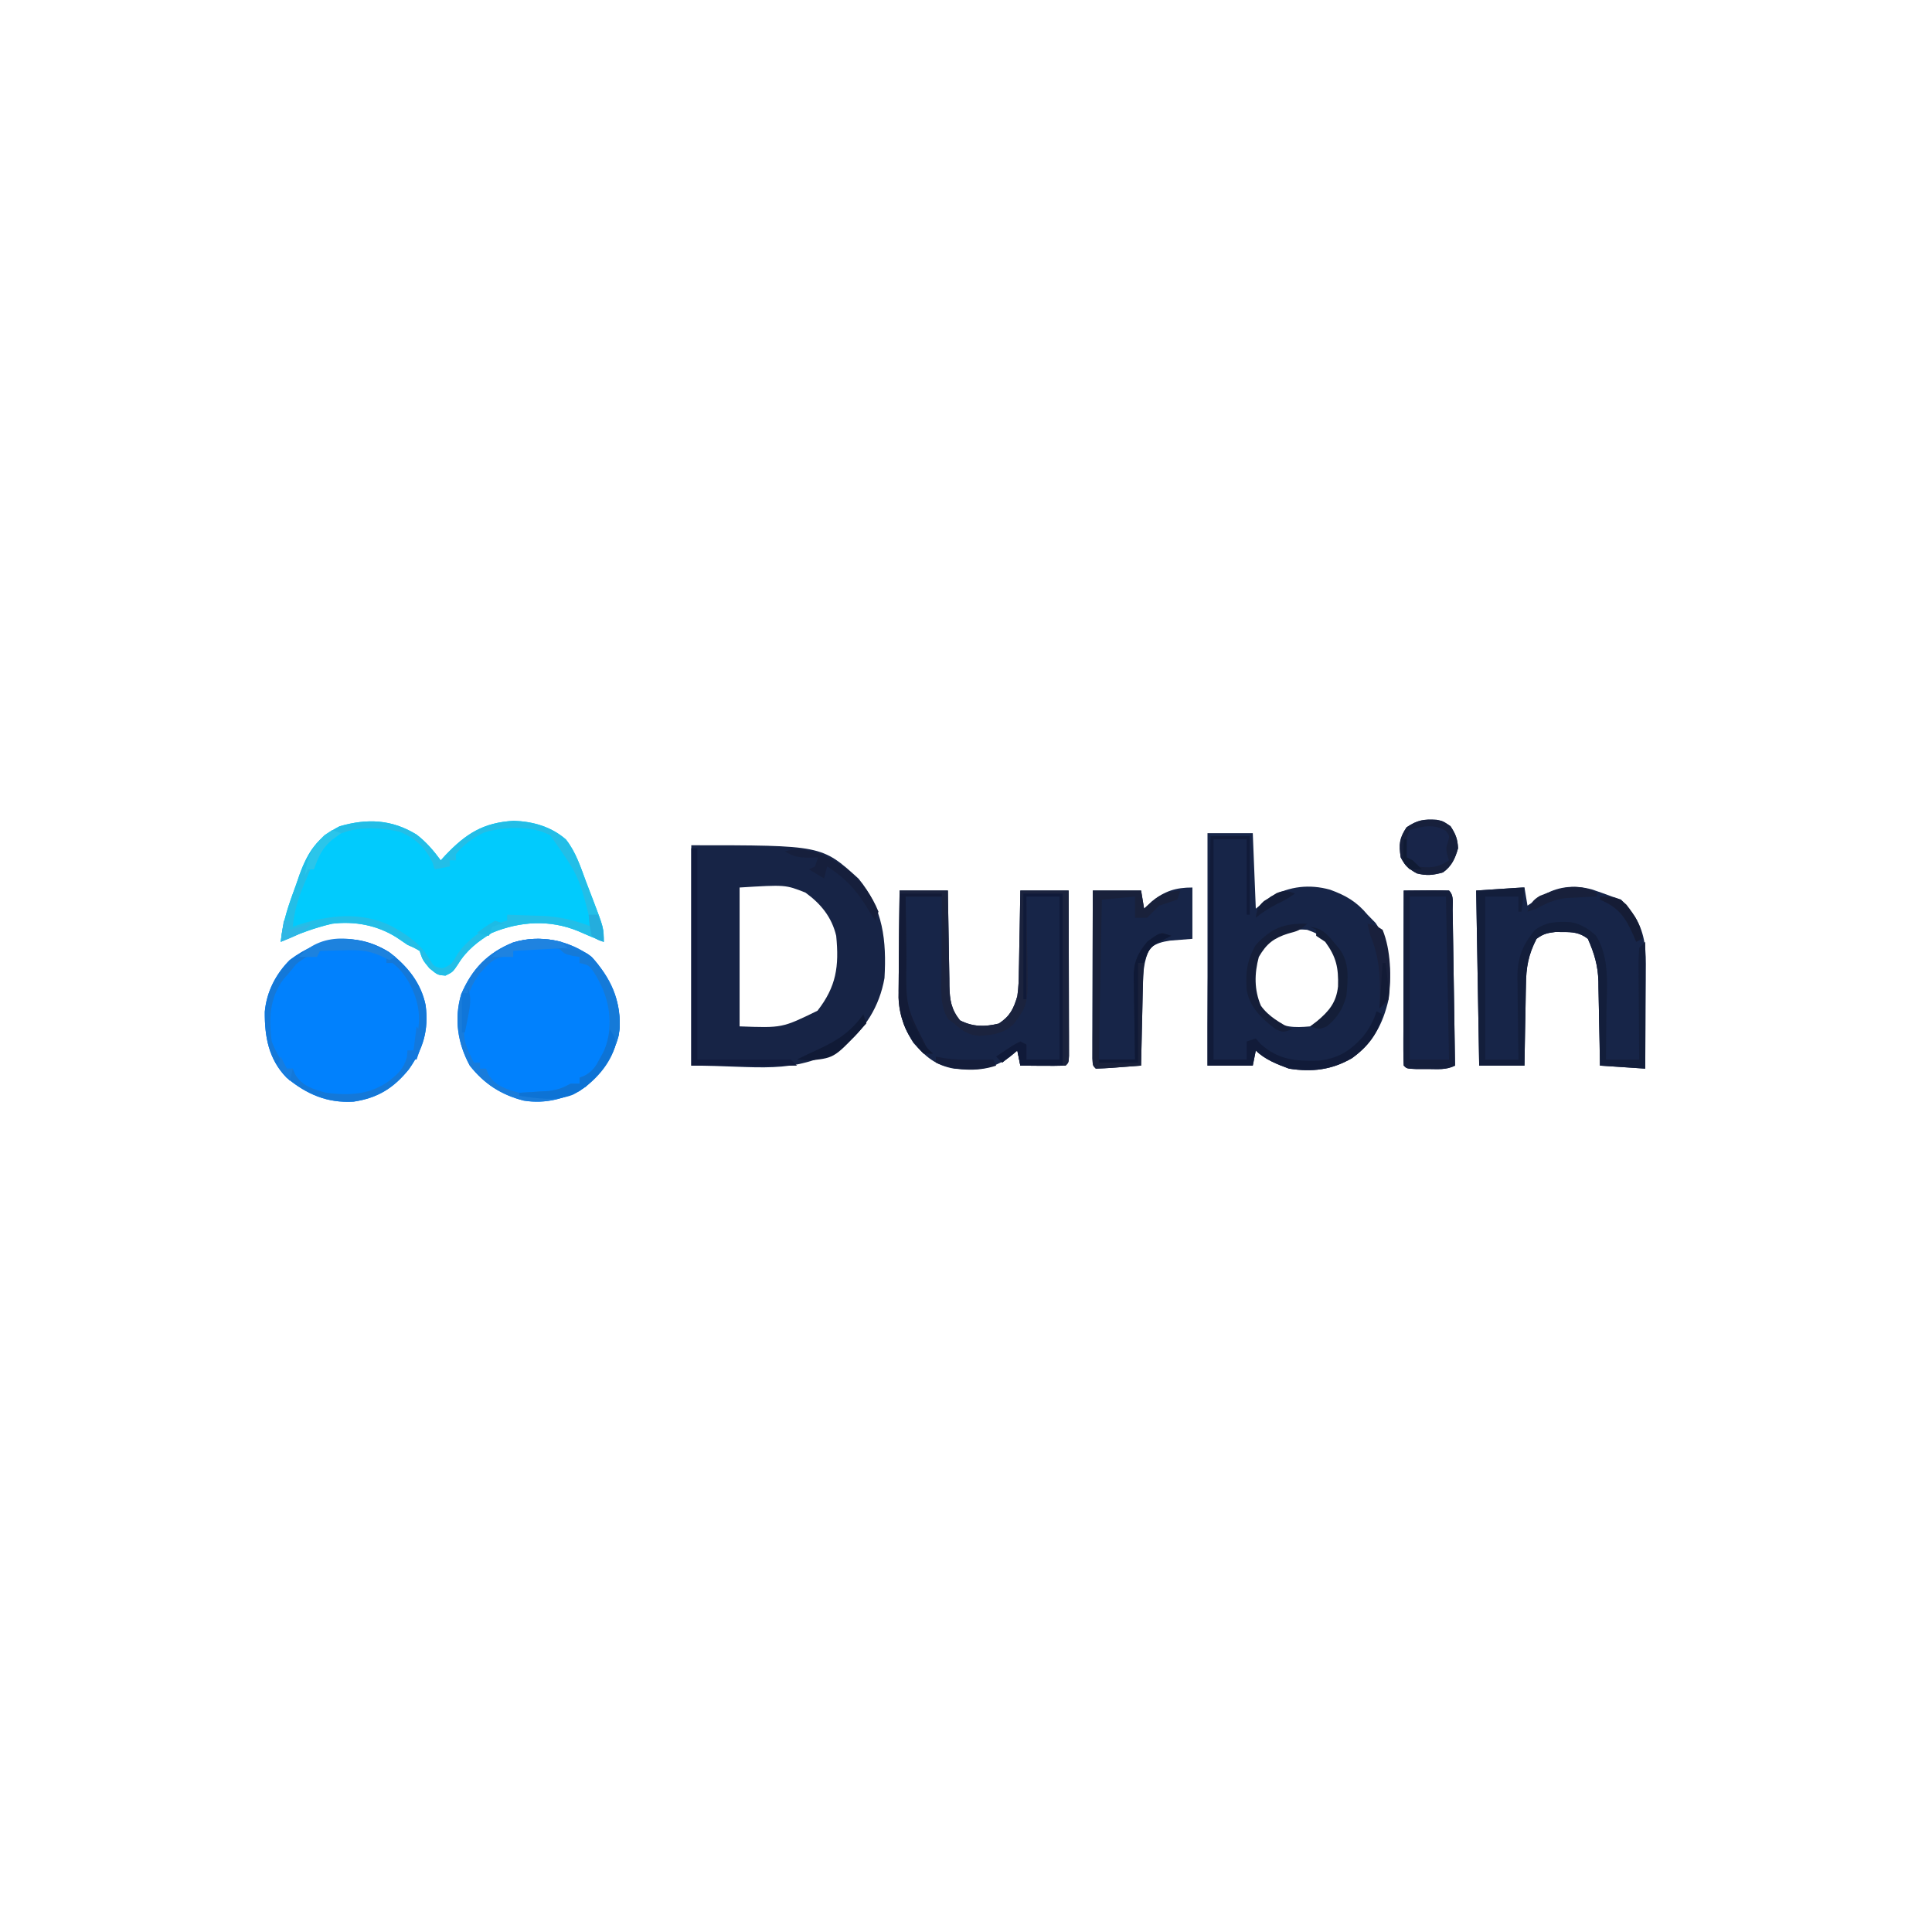
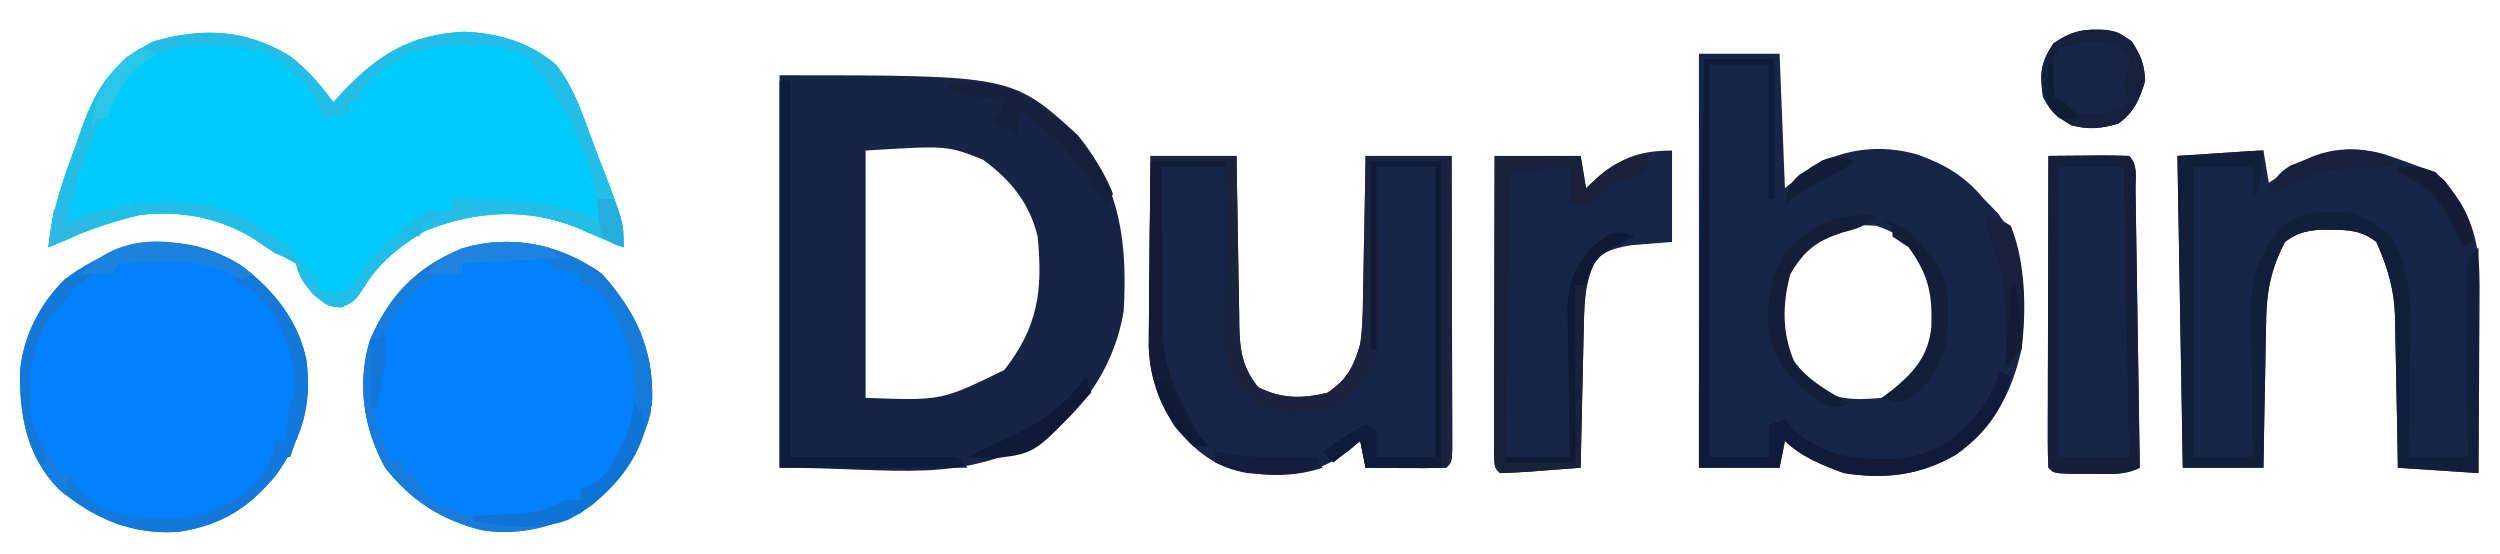
- <svg xmlns="http://www.w3.org/2000/svg" version="1.1" width="640" height="640">
+ <svg xmlns="http://www.w3.org/2000/svg" version="1.1" viewBox="84 266 465 103" width="465" height="103">
  <path d="M0 0 C3.186 2.439 5.648 5.321 8.016 8.543 C8.5 8.012 8.985 7.481 9.484 6.934 C16.343 -0.294 22.109 -3.98 32.207 -4.555 C38.573 -4.333 44.592 -2.635 49.474 1.616 C52.749 5.71 54.358 10.794 56.168 15.663 C56.893 17.611 57.643 19.547 58.398 21.482 C62.016 30.948 62.016 30.948 62.016 35.543 C59.15 34.414 56.329 33.236 53.516 31.98 C44.128 28.125 34.375 28.718 25.016 32.543 C20.46 35.297 16.543 38.327 13.766 42.918 C12.016 45.543 12.016 45.543 9.578 46.73 C7.016 46.543 7.016 46.543 4.266 44.293 C2.016 41.543 2.016 41.543 1.016 38.543 C-0.841 37.461 -0.841 37.461 -2.984 36.543 C-4.219 35.718 -5.448 34.884 -6.672 34.043 C-13.044 30.036 -20.493 28.624 -27.984 29.543 C-33.908 30.907 -39.466 33.024 -44.984 35.543 C-44.39 28.806 -42.183 22.801 -39.859 16.48 C-39.493 15.418 -39.127 14.355 -38.75 13.26 C-35.92 5.554 -32.839 1.039 -25.5 -2.734 C-16.373 -5.394 -8.218 -5.04 0 0 Z " fill="#01CBFD" transform="translate(137.9844,276.457)" />
  <path d="M0 0 C43.214 0 43.214 0 55.398 11.059 C63.592 20.99 64.702 31.676 64 44 C62.327 53.436 57.535 61.079 50 67 C33.1 76.312 22.664 73 0 73 C0 48.91 0 24.82 0 0 Z M16 14 C16 29.18 16 44.36 16 60 C30.117 60.531 30.117 60.531 41.812 54.812 C48.025 46.824 49.004 40.166 48 30 C46.52 23.78 42.912 19.387 37.812 15.688 C31.176 13.062 31.176 13.062 16 14 Z " fill="#172446" transform="translate(229,280)" />
  <path d="M0 0 C4.95 0 9.9 0 15 0 C15.33 8.25 15.66 16.5 16 25 C17.65 23.68 19.3 22.36 21 21 C27.267 17.586 33.75 16.82 40.617 18.727 C45.823 20.627 49.397 22.677 53 27 C53.887 27.907 54.774 28.815 55.688 29.75 C60.881 37.049 60.827 46.312 60 55 C58.135 63.225 54.75 69.612 47.848 74.535 C41.145 78.435 34.627 79.2 27 78 C23.138 76.594 18.958 74.958 16 72 C15.67 73.65 15.34 75.3 15 77 C10.05 77 5.1 77 0 77 C0 51.59 0 26.18 0 0 Z M18.25 37.562 C15.084 41.6 14.737 45.992 15 51 C15.878 55.499 17.227 58.265 20.562 61.438 C25.118 64.358 28.655 64.51 34 64 C38.161 62.243 40.429 59.673 43 56 C44.618 51.147 44.994 45.777 43.246 40.895 C40.685 36.183 38.021 33.674 33 32 C26.106 31.489 23.213 32.938 18.25 37.562 Z " fill="#172548" transform="translate(400,276)" />
  <path d="M0 0 C6.301 6.988 9.549 13.987 9.309 23.418 C8.373 31.25 3.862 37.889 -2 43 C-8.215 46.931 -15.211 48.776 -22.508 47.594 C-30.012 45.666 -35.572 42.067 -40.375 36 C-44.378 28.61 -45.634 20.609 -43.242 12.398 C-39.678 4.008 -34.524 -1.341 -26.055 -4.793 C-17.005 -7.523 -7.56 -5.572 0 0 Z " fill="#0181FD" transform="translate(196,317)" />
  <path d="M0 0 C5.977 4.556 10.537 10.116 12.07 17.578 C13.138 25.816 11.262 32.03 6.527 38.777 C1.464 45.046 -3.819 48.316 -11.805 49.516 C-20.529 50.037 -27.372 47.079 -34.016 41.551 C-39.961 35.423 -41.285 27.98 -41.215 19.723 C-40.619 13.152 -37.585 7.233 -32.93 2.578 C-22.745 -5.066 -11.146 -6.951 0 0 Z " fill="#0181FD" transform="translate(128.9297,315.4219)" />
  <path d="M0 0 C5.28 0 10.56 0 16 0 C16.015 1.125 16.029 2.25 16.044 3.409 C16.102 7.593 16.18 11.777 16.262 15.961 C16.296 17.77 16.324 19.578 16.346 21.387 C16.38 23.992 16.432 26.595 16.488 29.199 C16.495 30.005 16.501 30.81 16.508 31.64 C16.627 36.222 17.049 39.271 20 43 C24.314 45.207 28.241 45.184 32.875 44.062 C36.61 41.598 37.771 39.16 39 35 C39.415 32.215 39.487 29.473 39.512 26.66 C39.53 25.893 39.548 25.126 39.566 24.336 C39.62 21.912 39.654 19.487 39.688 17.062 C39.721 15.408 39.755 13.754 39.791 12.1 C39.878 8.066 39.938 4.034 40 0 C45.28 0 50.56 0 56 0 C56.023 7.415 56.041 14.829 56.052 22.244 C56.057 25.686 56.064 29.129 56.075 32.572 C56.088 36.526 56.093 40.48 56.098 44.434 C56.103 45.675 56.108 46.917 56.113 48.196 C56.113 49.337 56.113 50.478 56.114 51.654 C56.116 52.664 56.118 53.675 56.12 54.716 C56 57 56 57 55 58 C52.47 58.073 49.967 58.092 47.438 58.062 C46.727 58.058 46.016 58.053 45.283 58.049 C43.522 58.037 41.761 58.019 40 58 C39.67 56.35 39.34 54.7 39 53 C38.278 53.619 37.556 54.237 36.812 54.875 C30.82 59.403 25.289 59.625 18 59 C11.938 57.935 8.522 54.991 4.543 50.426 C0.388 43.894 -0.433 38.016 -0.293 30.469 C-0.289 29.592 -0.284 28.716 -0.28 27.813 C-0.263 25.041 -0.226 22.271 -0.188 19.5 C-0.172 17.609 -0.159 15.719 -0.146 13.828 C-0.114 9.218 -0.062 4.609 0 0 Z " fill="#172548" transform="translate(298,295)" />
  <path d="M0 0 C0.33 1.98 0.66 3.96 1 6 C1.531 5.651 2.062 5.301 2.609 4.941 C3.316 4.486 4.022 4.031 4.75 3.562 C5.446 3.11 6.142 2.658 6.859 2.191 C11.697 -0.501 17.003 -0.813 22.348 0.637 C24.583 1.382 26.793 2.174 29 3 C29.99 3.33 30.98 3.66 32 4 C33.535 5.637 33.535 5.637 35.062 7.688 C35.569 8.351 36.076 9.015 36.598 9.699 C40.18 15.576 40.273 21.105 40.195 27.773 C40.192 28.697 40.19 29.621 40.187 30.573 C40.176 33.507 40.15 36.441 40.125 39.375 C40.115 41.371 40.106 43.367 40.098 45.363 C40.076 50.242 40.041 55.121 40 60 C35.05 59.67 30.1 59.34 25 59 C24.963 56.638 24.925 54.277 24.887 51.844 C24.84 49.533 24.789 47.223 24.738 44.913 C24.704 43.319 24.676 41.724 24.654 40.13 C24.62 37.826 24.567 35.523 24.512 33.219 C24.505 32.516 24.499 31.814 24.492 31.09 C24.34 25.85 23.13 21.802 21 17 C18.288 14.888 15.883 14.727 12.5 14.75 C11.747 14.745 10.994 14.74 10.219 14.734 C7.545 15.055 6.176 15.377 4 17 C1.282 22.253 0.54 26.477 0.488 32.34 C0.47 33.107 0.452 33.874 0.434 34.664 C0.38 37.088 0.346 39.513 0.312 41.938 C0.279 43.592 0.245 45.246 0.209 46.9 C0.122 50.934 0.062 54.966 0 59 C-4.95 59 -9.9 59 -15 59 C-15.495 30.29 -15.495 30.29 -16 1 C-1 0 -1 0 0 0 Z " fill="#172548" transform="translate(505,294)" />
  <path d="M0 0 C0 5.61 0 11.22 0 17 C-3.711 17.293 -3.711 17.293 -7.422 17.586 C-10.109 18.018 -11.779 18.426 -14 20 C-16.192 24.206 -16.339 28.281 -16.414 32.926 C-16.433 33.673 -16.453 34.421 -16.473 35.191 C-16.532 37.565 -16.579 39.939 -16.625 42.312 C-16.663 43.928 -16.702 45.543 -16.742 47.158 C-16.838 51.105 -16.922 55.053 -17 59 C-19.479 59.194 -21.958 59.38 -24.438 59.562 C-25.498 59.647 -25.498 59.647 -26.58 59.732 C-28.384 59.862 -30.192 59.935 -32 60 C-33 59 -33 59 -33.12 56.678 C-33.118 55.65 -33.116 54.622 -33.114 53.562 C-33.113 52.401 -33.113 51.24 -33.113 50.044 C-33.108 48.78 -33.103 47.517 -33.098 46.215 C-33.096 44.929 -33.095 43.643 -33.093 42.318 C-33.09 38.894 -33.08 35.469 -33.069 32.045 C-33.058 28.553 -33.054 25.06 -33.049 21.568 C-33.038 14.712 -33.02 7.856 -33 1 C-27.72 1 -22.44 1 -17 1 C-16.67 2.98 -16.34 4.96 -16 7 C-14.701 5.824 -14.701 5.824 -13.375 4.625 C-9.177 1.13 -5.476 0 0 0 Z " fill="#172548" transform="translate(395,294)" />
  <path d="M0 0 C2.479 -0.027 4.958 -0.047 7.438 -0.062 C8.145 -0.071 8.852 -0.079 9.58 -0.088 C11.387 -0.097 13.194 -0.052 15 0 C16.718 1.718 16.169 3.999 16.205 6.346 C16.225 7.487 16.245 8.628 16.266 9.804 C16.282 11.045 16.299 12.287 16.316 13.566 C16.337 14.83 16.358 16.094 16.379 17.396 C16.434 20.761 16.484 24.126 16.532 27.492 C16.582 30.924 16.638 34.355 16.693 37.787 C16.801 44.525 16.902 51.262 17 58 C14.013 59.493 11.256 59.132 7.938 59.125 C6.668 59.128 5.398 59.13 4.09 59.133 C1 59 1 59 0 58 C-0.094 56.189 -0.117 54.375 -0.114 52.562 C-0.113 51.401 -0.113 50.24 -0.113 49.044 C-0.108 47.78 -0.103 46.517 -0.098 45.215 C-0.096 43.929 -0.095 42.643 -0.093 41.318 C-0.09 37.894 -0.08 34.469 -0.069 31.045 C-0.058 27.553 -0.054 24.06 -0.049 20.568 C-0.038 13.712 -0.021 6.856 0 0 Z " fill="#172549" transform="translate(465,295)" />
  <path d="M0 0 C3.186 2.439 5.648 5.321 8.016 8.543 C8.5 8.012 8.985 7.481 9.484 6.934 C16.343 -0.294 22.109 -3.98 32.207 -4.555 C38.573 -4.333 44.592 -2.635 49.474 1.616 C52.749 5.71 54.358 10.794 56.168 15.663 C56.893 17.611 57.643 19.547 58.398 21.482 C62.016 30.948 62.016 30.948 62.016 35.543 C59.15 34.414 56.329 33.236 53.516 31.98 C44.128 28.125 34.375 28.718 25.016 32.543 C20.46 35.297 16.543 38.327 13.766 42.918 C12.016 45.543 12.016 45.543 9.578 46.73 C7.016 46.543 7.016 46.543 4.266 44.293 C2.016 41.543 2.016 41.543 1.016 38.543 C-0.841 37.461 -0.841 37.461 -2.984 36.543 C-4.219 35.718 -5.448 34.884 -6.672 34.043 C-13.044 30.036 -20.493 28.624 -27.984 29.543 C-33.908 30.907 -39.466 33.024 -44.984 35.543 C-44.39 28.806 -42.183 22.801 -39.859 16.48 C-39.493 15.418 -39.127 14.355 -38.75 13.26 C-35.92 5.554 -32.839 1.039 -25.5 -2.734 C-16.373 -5.394 -8.218 -5.04 0 0 Z M-31.984 4.543 C-33.584 7.525 -34.815 10.668 -36.109 13.793 C-36.469 14.627 -36.829 15.461 -37.199 16.32 C-39.206 21.107 -40.523 25.368 -40.984 30.543 C-40.364 30.326 -39.744 30.11 -39.105 29.887 C-28.762 26.635 -18.351 25.439 -8.359 30.293 C-3.329 33.083 0.969 35.842 4.016 40.793 C5.729 43.732 5.729 43.732 8.516 44.293 C11.607 43.366 12.15 42.033 13.727 39.336 C17.555 34.01 23.668 30.008 30.016 28.543 C30.016 27.883 30.016 27.223 30.016 26.543 C32.996 26.631 35.974 26.738 38.953 26.855 C39.784 26.878 40.615 26.901 41.471 26.924 C47.423 27.179 52.471 28.373 58.016 30.543 C53.869 13.832 53.869 13.832 44.266 0.23 C37.941 -3.073 29.098 -2.655 22.406 -0.691 C18.688 1.07 15.606 3.305 13.016 6.543 C13.016 7.203 13.016 7.863 13.016 8.543 C12.356 8.543 11.696 8.543 11.016 8.543 C11.016 9.203 11.016 9.863 11.016 10.543 C9.366 10.873 7.716 11.203 6.016 11.543 C5.789 10.821 5.562 10.099 5.328 9.355 C3.039 4.451 -0.603 1.007 -5.699 -0.953 C-14.821 -2.964 -25.462 -2.913 -31.984 4.543 Z " fill="#23BEE7" transform="translate(137.9844,276.457)" />
  <path d="M0 0 C5.28 0 10.56 0 16 0 C16.015 1.125 16.029 2.25 16.044 3.409 C16.102 7.593 16.18 11.777 16.262 15.961 C16.296 17.77 16.324 19.578 16.346 21.387 C16.38 23.992 16.432 26.595 16.488 29.199 C16.495 30.005 16.501 30.81 16.508 31.64 C16.627 36.222 17.049 39.271 20 43 C24.314 45.207 28.241 45.184 32.875 44.062 C36.61 41.598 37.771 39.16 39 35 C39.415 32.215 39.487 29.473 39.512 26.66 C39.53 25.893 39.548 25.126 39.566 24.336 C39.62 21.912 39.654 19.487 39.688 17.062 C39.721 15.408 39.755 13.754 39.791 12.1 C39.878 8.066 39.938 4.034 40 0 C45.28 0 50.56 0 56 0 C56.023 7.415 56.041 14.829 56.052 22.244 C56.057 25.686 56.064 29.129 56.075 32.572 C56.088 36.526 56.093 40.48 56.098 44.434 C56.103 45.675 56.108 46.917 56.113 48.196 C56.113 49.337 56.113 50.478 56.114 51.654 C56.116 52.664 56.118 53.675 56.12 54.716 C56 57 56 57 55 58 C52.47 58.073 49.967 58.092 47.438 58.062 C46.727 58.058 46.016 58.053 45.283 58.049 C43.522 58.037 41.761 58.019 40 58 C39.67 56.35 39.34 54.7 39 53 C37.35 54.32 35.7 55.64 34 57 C33.34 56.34 32.68 55.68 32 55 C37.75 51.125 37.75 51.125 40 50 C40.99 50.495 40.99 50.495 42 51 C42 52.65 42 54.3 42 56 C45.63 56 49.26 56 53 56 C53 38.18 53 20.36 53 2 C49.37 2 45.74 2 42 2 C42.021 2.988 42.042 3.976 42.063 4.994 C42.136 8.692 42.182 12.389 42.22 16.087 C42.24 17.681 42.267 19.276 42.302 20.87 C42.657 37.552 42.657 37.552 38 44 C34.554 47.439 31.182 47.783 26.473 48.137 C22.755 47.931 20.748 46.412 18 44 C17.402 43.567 16.804 43.134 16.188 42.688 C13.095 38.293 13.882 31.476 13.902 26.316 C13.904 25.616 13.905 24.916 13.907 24.194 C13.912 21.984 13.925 19.773 13.938 17.562 C13.943 16.053 13.947 14.543 13.951 13.033 C13.962 9.355 13.979 5.678 14 2 C10.04 2 6.08 2 2 2 C2.045 7.069 2.115 12.136 2.208 17.204 C2.236 18.923 2.257 20.643 2.271 22.362 C2.008 38.452 2.008 38.452 9.138 52.284 C9.752 52.851 10.367 53.417 11 54 C10.01 54 9.02 54 8 54 C2.785 48.785 -0.092 42.857 -0.341 35.42 C-0.34 33.769 -0.324 32.119 -0.293 30.469 C-0.289 29.592 -0.284 28.716 -0.28 27.813 C-0.263 25.041 -0.226 22.271 -0.188 19.5 C-0.172 17.609 -0.159 15.719 -0.146 13.828 C-0.114 9.218 -0.062 4.609 0 0 Z " fill="#1B233E" transform="translate(298,295)" />
  <path d="M0 0 C-0.33 2.64 -0.66 5.28 -1 8 C-1.33 8 -1.66 8 -2 8 C-2 6.35 -2 4.7 -2 3 C-5.63 3 -9.26 3 -13 3 C-13 20.82 -13 38.64 -13 57 C-9.37 57 -5.74 57 -2 57 C-2.024 55.555 -2.024 55.555 -2.048 54.082 C-2.102 50.483 -2.136 46.884 -2.165 43.285 C-2.18 41.733 -2.2 40.18 -2.226 38.627 C-2.263 36.385 -2.28 34.144 -2.293 31.902 C-2.308 31.217 -2.324 30.531 -2.34 29.824 C-2.342 23.389 -0.682 18.977 3.5 14.062 C7.143 11.337 10.87 11.233 15.305 11.457 C18.881 12.178 20.954 13.524 23.66 15.906 C28.516 23.495 27.229 33.359 27.125 42 C27.115 43.457 27.106 44.914 27.098 46.371 C27.076 49.914 27.041 53.457 27 57 C30.63 57 34.26 57 38 57 C37.984 55.334 37.984 55.334 37.968 53.635 C37.932 49.524 37.909 45.413 37.89 41.302 C37.88 39.521 37.866 37.74 37.849 35.959 C37.825 33.402 37.814 30.846 37.805 28.289 C37.794 27.49 37.784 26.691 37.773 25.868 C37.773 23.91 37.878 21.954 38 20 C38.66 19.34 39.32 18.68 40 18 C40 31.86 40 45.72 40 60 C35.05 59.67 30.1 59.34 25 59 C24.963 56.638 24.925 54.277 24.887 51.844 C24.84 49.533 24.789 47.223 24.738 44.913 C24.704 43.319 24.676 41.724 24.654 40.13 C24.62 37.826 24.567 35.523 24.512 33.219 C24.505 32.516 24.499 31.814 24.492 31.09 C24.34 25.85 23.13 21.802 21 17 C18.288 14.888 15.883 14.727 12.5 14.75 C11.747 14.745 10.994 14.74 10.219 14.734 C7.545 15.055 6.176 15.377 4 17 C1.282 22.253 0.54 26.477 0.488 32.34 C0.47 33.107 0.452 33.874 0.434 34.664 C0.38 37.088 0.346 39.513 0.312 41.938 C0.279 43.592 0.245 45.246 0.209 46.9 C0.122 50.934 0.062 54.966 0 59 C-4.95 59 -9.9 59 -15 59 C-15.495 30.29 -15.495 30.29 -16 1 C-1 0 -1 0 0 0 Z " fill="#131E3B" transform="translate(505,294)" />
  <path d="M0 0 C6.301 6.988 9.549 13.987 9.309 23.418 C8.373 31.25 3.862 37.889 -2 43 C-8.215 46.931 -15.211 48.776 -22.508 47.594 C-30.012 45.666 -35.572 42.067 -40.375 36 C-44.378 28.61 -45.634 20.609 -43.242 12.398 C-39.678 4.008 -34.524 -1.341 -26.055 -4.793 C-17.005 -7.523 -7.56 -5.572 0 0 Z M-26 -2 C-26 -1.34 -26 -0.68 -26 0 C-27.11 -0.104 -27.11 -0.104 -28.242 -0.211 C-32.586 0.121 -34.325 2.517 -37.195 5.594 C-41.99 11.987 -43.016 20.199 -42 28 C-41.21 30.538 -40.237 32.63 -39 35 C-38.34 35 -37.68 35 -37 35 C-37 35.66 -37 36.32 -37 37 C-36.34 37 -35.68 37 -35 37 C-34.749 37.614 -34.497 38.227 -34.238 38.859 C-31.976 42.77 -28.212 43.842 -24 45 C-16.705 45.801 -10.463 45.607 -4 42 C-4 41.34 -4 40.68 -4 40 C-3.278 39.856 -2.556 39.711 -1.812 39.562 C2.57 37.128 4.225 33.596 6 29 C7.92 20.842 6.934 14.12 2.789 6.887 C1.398 4.698 1.398 4.698 -1 2 C-1.99 2 -2.98 2 -4 2 C-4 1.34 -4 0.68 -4 0 C-10.781 -3.699 -18.6 -4.467 -26 -2 Z " fill="#197CDB" transform="translate(196,317)" />
  <path d="M0 0 C5.977 4.556 10.537 10.116 12.07 17.578 C13.138 25.816 11.262 32.03 6.527 38.777 C1.464 45.046 -3.819 48.316 -11.805 49.516 C-20.529 50.037 -27.372 47.079 -34.016 41.551 C-39.961 35.423 -41.285 27.98 -41.215 19.723 C-40.619 13.152 -37.585 7.233 -32.93 2.578 C-22.745 -5.066 -11.146 -6.951 0 0 Z M-30.805 3.953 C-31.506 4.819 -32.207 5.686 -32.93 6.578 C-33.652 7.403 -34.373 8.228 -35.117 9.078 C-39.685 15.379 -39.846 22.025 -38.93 29.578 C-37.63 32.878 -36.006 35.709 -33.93 38.578 C-33.27 38.578 -32.61 38.578 -31.93 38.578 C-31.678 39.192 -31.427 39.805 -31.168 40.438 C-28.904 44.351 -25.142 45.412 -20.93 46.578 C-13.174 47.524 -6.374 47.271 0.07 42.578 C3.129 40.04 4.778 38.592 5.883 34.766 C5.945 34.044 6.007 33.322 6.07 32.578 C6.73 32.578 7.39 32.578 8.07 32.578 C10.542 23.774 10.867 18.061 6.441 9.824 C4.917 7.328 3.41 5.353 1.07 3.578 C0.41 3.578 -0.25 3.578 -0.93 3.578 C-0.93 2.918 -0.93 2.258 -0.93 1.578 C-9.689 -4.103 -22.859 -2.61 -30.805 3.953 Z " fill="#1478D8" transform="translate(128.9297,315.4219)" />
  <path d="M0 0 C5.28 0 10.56 0 16 0 C16.33 1.98 16.66 3.96 17 6 C17.866 5.196 18.733 4.391 19.625 3.562 C22.629 1.031 25.032 0.283 29 0 C28.67 0.99 28.34 1.98 28 3 C26 3.667 24 4.333 22 5 C21.299 5.701 20.598 6.402 19.875 7.125 C19.256 7.744 18.637 8.363 18 9 C16.68 9 15.36 9 14 9 C14 6.69 14 4.38 14 2 C10.37 2.33 6.74 2.66 3 3 C2.67 20.49 2.34 37.98 2 56 C5.96 56 9.92 56 14 56 C13.979 55.032 13.958 54.064 13.937 53.066 C13.864 49.454 13.818 45.843 13.78 42.23 C13.76 40.671 13.733 39.111 13.698 37.552 C13.649 35.303 13.627 33.054 13.609 30.805 C13.589 30.114 13.568 29.423 13.547 28.711 C13.545 23.671 14.852 20.881 18 17 C20.562 15.062 20.562 15.062 23 14 C23.99 14.33 24.98 14.66 26 15 C24.242 15.879 22.484 16.758 20.727 17.637 C18.337 19.523 17.918 21.089 17 24 C16.769 26.672 16.629 29.252 16.586 31.926 C16.567 32.673 16.547 33.421 16.527 34.191 C16.468 36.565 16.421 38.939 16.375 41.312 C16.337 42.928 16.298 44.543 16.258 46.158 C16.162 50.105 16.078 54.053 16 58 C13.521 58.194 11.042 58.38 8.562 58.562 C7.502 58.647 7.502 58.647 6.42 58.732 C4.616 58.862 2.808 58.935 1 59 C0 58 0 58 -0.12 55.678 C-0.118 54.65 -0.116 53.622 -0.114 52.562 C-0.113 51.401 -0.113 50.24 -0.113 49.044 C-0.108 47.78 -0.103 46.517 -0.098 45.215 C-0.096 43.929 -0.095 42.643 -0.093 41.318 C-0.09 37.894 -0.08 34.469 -0.069 31.045 C-0.058 27.553 -0.054 24.06 -0.049 20.568 C-0.038 13.712 -0.02 6.856 0 0 Z " fill="#19213B" transform="translate(362,295)" />
  <path d="M0 0 C2.479 -0.027 4.958 -0.047 7.438 -0.062 C8.145 -0.071 8.852 -0.079 9.58 -0.088 C11.387 -0.097 13.194 -0.052 15 0 C16.718 1.718 16.169 3.999 16.205 6.346 C16.225 7.487 16.245 8.628 16.266 9.804 C16.282 11.045 16.299 12.287 16.316 13.566 C16.337 14.83 16.358 16.094 16.379 17.396 C16.434 20.761 16.484 24.126 16.532 27.492 C16.582 30.924 16.638 34.355 16.693 37.787 C16.801 44.525 16.902 51.262 17 58 C14.013 59.493 11.256 59.132 7.938 59.125 C6.668 59.128 5.398 59.13 4.09 59.133 C1 59 1 59 0 58 C-0.094 56.189 -0.117 54.375 -0.114 52.562 C-0.113 51.401 -0.113 50.24 -0.113 49.044 C-0.108 47.78 -0.103 46.517 -0.098 45.215 C-0.096 43.929 -0.095 42.643 -0.093 41.318 C-0.09 37.894 -0.08 34.469 -0.069 31.045 C-0.058 27.553 -0.054 24.06 -0.049 20.568 C-0.038 13.712 -0.021 6.856 0 0 Z M2 2 C2 19.82 2 37.64 2 56 C6.29 56 10.58 56 15 56 C14.67 38.18 14.34 20.36 14 2 C10.04 2 6.08 2 2 2 Z " fill="#151F3C" transform="translate(465,295)" />
  <path d="M0 0 C4.29 0 8.58 0 13 0 C13 8.58 13 17.16 13 26 C12.67 26 12.34 26 12 26 C12 17.75 12 9.5 12 1 C8.37 1 4.74 1 1 1 C1 25.09 1 49.18 1 74 C4.63 74 8.26 74 12 74 C12 72.02 12 70.04 12 68 C13.485 67.505 13.485 67.505 15 67 C15.516 67.598 16.031 68.196 16.562 68.812 C22.465 74.11 28.124 74.556 35.844 74.344 C42.174 73.654 46.132 71.222 50.375 66.562 C52.51 63.87 53.994 61.319 55 58 C55.99 58.495 55.99 58.495 57 59 C55.42 65.479 52.193 69.702 46.84 73.555 C40.123 77.421 33.628 78.2 26 77 C22.138 75.594 17.958 73.958 15 71 C14.67 72.65 14.34 74.3 14 76 C9.05 76 4.1 76 -1 76 C-1.068 58.638 -0.873 41.295 -0.5 23.938 C-0.452 21.594 -0.403 19.251 -0.355 16.908 C-0.24 11.272 -0.121 5.636 0 0 Z " fill="#111B39" transform="translate(401,277)" />
  <path d="M0 0 C2.09 0.422 2.09 0.422 4.59 2.109 C6.28 4.716 6.938 6.317 7.09 9.422 C6.12 12.817 4.995 15.347 2.09 17.422 C-1.185 18.347 -3.291 18.58 -6.598 17.734 C-9.311 16.194 -10.481 15.205 -11.91 12.422 C-12.539 8.101 -12.393 6.154 -9.973 2.484 C-6.369 0.057 -4.259 -0.255 0 0 Z " fill="#182549" transform="translate(475.9102,271.5781)" />
  <path d="M0 0 C0.66 0 1.32 0 2 0 C2 23.1 2 46.2 2 70 C12.23 70 22.46 70 33 70 C33.99 70.99 33.99 70.99 35 72 C23.45 72 11.9 72 0 72 C0 48.24 0 24.48 0 0 Z " fill="#111B3C" transform="translate(229,281)" />
  <path d="M0 0 C4.29 0 8.58 0 13 0 C13 18.81 13 37.62 13 57 C8.38 57 3.76 57 -1 57 C-1.33 55.35 -1.66 53.7 -2 52 C-3.65 53.32 -5.3 54.64 -7 56 C-7.66 55.34 -8.32 54.68 -9 54 C-3.25 50.125 -3.25 50.125 -1 49 C-0.34 49.33 0.32 49.66 1 50 C1 51.65 1 53.3 1 55 C4.63 55 8.26 55 12 55 C12 37.18 12 19.36 12 1 C8.37 1 4.74 1 1 1 C1 12.22 1 23.44 1 35 C0.67 35 0.34 35 0 35 C0 23.45 0 11.9 0 0 Z " fill="#101A39" transform="translate(339,296)" />
  <path d="M0 0 C9.364 1.08 9.364 1.08 12.852 5.172 C18.287 13.073 21.163 19.273 20 29 C17.926 36.512 13.342 42.907 7.004 47.422 C0.473 50.921 -5.866 50.014 -13 49 C-13 48.67 -13 48.34 -13 48 C-12.108 47.951 -11.216 47.902 -10.297 47.852 C-9.126 47.777 -7.956 47.702 -6.75 47.625 C-5.01 47.521 -5.01 47.521 -3.234 47.414 C-0.241 47.031 1.408 46.411 4 45 C4.99 45 5.98 45 7 45 C7 44.34 7 43.68 7 43 C7.605 42.751 8.209 42.502 8.832 42.246 C12.788 39.972 14.35 36.129 16 32 C18.059 23.302 16.645 16.05 12 8.5 C10.177 5.757 10.177 5.757 7 5 C7 4.34 7 3.68 7 3 C5.824 2.814 5.824 2.814 4.625 2.625 C2 2 2 2 0 0 Z " fill="#157AD8" transform="translate(185,314)" />
  <path d="M0 0 C4.62 0 9.24 0 14 0 C14 0.33 14 0.66 14 1 C10.04 1 6.08 1 2 1 C2.045 6.069 2.115 11.136 2.208 16.204 C2.236 17.923 2.257 19.643 2.271 21.362 C2.008 37.452 2.008 37.452 9.138 51.284 C9.752 51.851 10.367 52.417 11 53 C10.01 53 9.02 53 8 53 C2.821 47.821 -0.088 41.903 -0.341 34.512 C-0.34 32.904 -0.324 31.295 -0.293 29.688 C-0.289 28.833 -0.284 27.979 -0.28 27.099 C-0.263 24.399 -0.226 21.7 -0.188 19 C-0.172 17.158 -0.159 15.315 -0.146 13.473 C-0.114 8.981 -0.062 4.491 0 0 Z " fill="#131B37" transform="translate(298,296)" />
  <path d="M0 0 C2.09 0.422 2.09 0.422 4.59 2.109 C6.28 4.716 6.938 6.317 7.09 9.422 C6.12 12.817 4.995 15.347 2.09 17.422 C-1.185 18.347 -3.291 18.58 -6.598 17.734 C-9.311 16.194 -10.481 15.205 -11.91 12.422 C-12.539 8.101 -12.393 6.154 -9.973 2.484 C-6.369 0.057 -4.259 -0.255 0 0 Z M-8.91 3.422 C-10.435 6.472 -10.146 9.064 -9.91 12.422 C-9.058 14.524 -9.058 14.524 -6.91 15.422 C-2.44 15.999 0.274 15.966 4.09 13.422 C3.904 12.844 3.719 12.267 3.527 11.672 C3.09 9.422 3.09 9.422 3.715 7.359 C4.317 5.378 4.317 5.378 3.09 3.672 C-0.711 1.296 -4.827 2.061 -8.91 3.422 Z " fill="#17203C" transform="translate(475.9102,271.5781)" />
  <path d="M0 0 C-2.231 2.231 -3.33 2.468 -6.312 3.25 C-11.081 4.809 -13.411 6.551 -16 11 C-17.475 16.504 -17.566 21.889 -15.301 27.172 C-12.717 30.804 -8.841 32.874 -5 35 C-8 36 -8 36 -10.312 35 C-14.85 31.623 -19.019 27.752 -20 22 C-20.385 16.136 -20.003 12.232 -17 7 C-11.648 1.383 -7.85 -0.148 0 0 Z " fill="#151E39" transform="translate(433,306)" />
  <path d="M0 0 C4.533 3.774 7.98 8.384 10.188 13.875 C9.857 14.865 9.527 15.855 9.188 16.875 C8.079 15.213 6.986 13.539 5.961 11.824 C2.467 6.173 -1.241 2.481 -6.812 -1.125 C-7.143 0.195 -7.473 1.515 -7.812 2.875 C-9.463 1.885 -11.113 0.895 -12.812 -0.125 C-12.152 -0.455 -11.492 -0.785 -10.812 -1.125 C-10.482 -2.115 -10.152 -3.105 -9.812 -4.125 C-10.885 -4.084 -11.957 -4.043 -13.062 -4 C-16.47 -4.114 -18.02 -4.338 -20.812 -6.125 C-13.212 -8.203 -6.156 -4.396 0 0 Z " fill="#161F3C" transform="translate(280.8125,288.125)" />
  <path d="M0 0 C3.795 0.544 5.27 2.038 7.688 4.938 C8.289 5.648 8.891 6.358 9.512 7.09 C13.186 11.806 12.517 17.258 12 23 C10.719 27.394 9.003 30.192 5.438 33.062 C3 34 3 34 0 33 C0.763 32.422 1.526 31.845 2.312 31.25 C6.28 27.928 8.675 25.049 9.238 19.766 C9.421 13.56 8.678 10.045 5 5 C4.01 4.34 3.02 3.68 2 3 C2 2.34 2 1.68 2 1 C1.34 0.67 0.68 0.34 0 0 Z " fill="#141E38" transform="translate(434,307)" />
  <path d="M0 0 C0.522 0.349 1.044 0.699 1.582 1.059 C0.592 1.554 0.592 1.554 -0.418 2.059 C-1.44 1.588 -2.462 1.118 -3.516 0.633 C-7.69 -1.269 -11.332 -1.29 -15.855 -1.129 C-16.953 -1.109 -16.953 -1.109 -18.072 -1.088 C-19.854 -1.053 -21.636 -0.999 -23.418 -0.941 C-23.748 -0.281 -24.078 0.379 -24.418 1.059 C-26.398 1.059 -28.378 1.059 -30.418 1.059 C-22.294 -7.98 -9.318 -5.761 0 0 Z " fill="#1D82DE" transform="translate(129.418,315.9414)" />
  <path d="M0 0 C2 3 2 3 1.625 6.125 C-0.588 12.763 -6.086 18.372 -12.188 21.625 C-17.988 23.884 -23.976 22.857 -30 22 C-30 21.67 -30 21.34 -30 21 C-29.108 20.951 -28.216 20.902 -27.297 20.852 C-25.541 20.739 -25.541 20.739 -23.75 20.625 C-22.01 20.521 -22.01 20.521 -20.234 20.414 C-17.241 20.031 -15.592 19.411 -13 18 C-12.01 18 -11.02 18 -10 18 C-10 17.34 -10 16.68 -10 16 C-9.395 15.759 -8.791 15.518 -8.168 15.27 C-5.54 13.731 -4.735 12.357 -3.312 9.688 C-2.688 8.549 -2.688 8.549 -2.051 7.387 C-0.966 4.923 -0.427 2.651 0 0 Z " fill="#0D73D5" transform="translate(202,341)" />
  <path d="M0 0 C-1.114 0.557 -2.228 1.114 -3.375 1.688 C-6.153 3.253 -6.905 3.819 -8.438 6.75 C-8.623 7.492 -8.809 8.235 -9 9 C-9.66 9 -10.32 9 -11 9 C-11 19.89 -11 30.78 -11 42 C-15.29 42 -19.58 42 -24 42 C-24 41.67 -24 41.34 -24 41 C-20.04 41 -16.08 41 -12 41 C-12.021 40.032 -12.042 39.064 -12.063 38.066 C-12.136 34.454 -12.182 30.843 -12.22 27.23 C-12.24 25.671 -12.267 24.111 -12.302 22.552 C-12.351 20.303 -12.373 18.054 -12.391 15.805 C-12.411 15.114 -12.432 14.423 -12.453 13.711 C-12.455 8.671 -11.148 5.881 -8 2 C-3.716 -1.239 -3.716 -1.239 0 0 Z " fill="#0F1936" transform="translate(388,310)" />
  <path d="M0 0 C2.375 0.375 2.375 0.375 5 2 C7.781 8.807 7.938 17.809 7 25 C5.48 26.879 5.48 26.879 4 28 C4.035 27.022 4.07 26.043 4.105 25.035 C4.263 17.413 3.928 11.114 1 4 C0.645 2.672 0.306 1.34 0 0 Z " fill="#19203C" transform="translate(453,306)" />
  <path d="M0 0 C0.66 0.66 1.32 1.32 2 2 C-3.94 2.33 -9.88 2.66 -16 3 C-16 3.66 -16 4.32 -16 5 C-18.31 5 -20.62 5 -23 5 C-17.415 -1.393 -7.818 -2 0 0 Z " fill="#1F83E0" transform="translate(186,312)" />
  <path d="M0 0 C0.773 0.495 0.773 0.495 1.562 1 C1.562 1.33 1.562 1.66 1.562 2 C0.621 2.037 -0.32 2.075 -1.289 2.113 C-3.157 2.212 -3.157 2.212 -5.062 2.312 C-6.907 2.4 -6.907 2.4 -8.789 2.488 C-12.607 3.024 -15.094 4.136 -18.438 6 C-19.427 6.33 -20.418 6.66 -21.438 7 C-20.432 4.355 -19.77 3.197 -17.301 1.734 C-11.42 -0.535 -6.164 -2.529 0 0 Z " fill="#18203B" transform="translate(527.4375,295)" />
  <path d="M0 0 C0.33 0.99 0.66 1.98 1 3 C-9.366 14.359 -9.366 14.359 -17.059 15.234 C-19 15.25 -19 15.25 -22 15 C-19.753 13.855 -17.496 12.773 -15.195 11.738 C-8.569 8.661 -4.282 5.947 0 0 Z " fill="#101A36" transform="translate(286,336)" />
  <path d="M0 0 C0.99 0.33 1.98 0.66 3 1 C2.072 1.681 1.144 2.361 0.188 3.062 C-3.314 5.943 -4.506 8.768 -6 13 C-6.66 13 -7.32 13 -8 13 C-8.33 13.66 -8.66 14.32 -9 15 C-8.318 9.137 -6.791 5.702 -2.5 1.625 C-1.262 0.821 -1.262 0.821 0 0 Z " fill="#2BC5EA" transform="translate(110,275)" />
  <path d="M0 0 C0.848 0.164 1.696 0.327 2.57 0.496 C6.065 1.009 9.346 1.099 12.875 1.062 C14.027 1.053 15.18 1.044 16.367 1.035 C17.67 1.018 17.67 1.018 19 1 C19.33 1.66 19.66 2.32 20 3 C13.571 5.143 6.201 4.682 0 2 C0 1.34 0 0.68 0 0 Z " fill="#141D3B" transform="translate(310,350)" />
  <path d="M0 0 C3.79 0 5.956 0.011 8.766 2.672 C11.527 6.238 13.71 9.368 14 14 C13.01 14.495 13.01 14.495 12 15 C11.72 14.325 11.441 13.649 11.152 12.953 C8.353 6.724 6.312 3.723 0 1 C0 0.67 0 0.34 0 0 Z " fill="#151C35" transform="translate(530,297)" />
  <path d="M0 0 C-3 2 -3 2 -5.938 3.438 C-8.558 4.774 -10.721 6.16 -13 8 C-12.626 5.396 -12.289 4.257 -10.293 2.48 C-9.598 2.054 -8.903 1.627 -8.188 1.188 C-7.5 0.748 -6.813 0.308 -6.105 -0.145 C-3.607 -1.16 -2.49 -0.912 0 0 Z " fill="#141D38" transform="translate(429,296)" />
  <path d="M0 0 C0.66 0 1.32 0 2 0 C2 0.99 2 1.98 2 3 C4.31 2.34 6.62 1.68 9 1 C6.275 4.366 2.931 5.442 -1 7 C-0.67 4.69 -0.34 2.38 0 0 Z " fill="#2FB7E5" transform="translate(94,305)" />
  <path d="M0 0 C2.43 2.43 3.475 4.935 4.902 8.027 C6.038 10.068 7.28 11.437 9 13 C8.01 13 7.02 13 6 13 C2.764 9.606 0.276 6.595 -1 2 C-0.67 1.34 -0.34 0.68 0 0 Z " fill="#101A36" transform="translate(300,336)" />
  <path d="M0 0 C0.99 0 1.98 0 3 0 C4.498 3.371 5 5.204 5 9 C3.062 8.438 3.062 8.438 1 7 C0.25 3.375 0.25 3.375 0 0 Z " fill="#24ADDD" transform="translate(195,303)" />
  <path d="M0 0 C1.202 3.531 0.795 6.129 0.062 9.75 C-0.132 10.735 -0.327 11.72 -0.527 12.734 C-0.683 13.482 -0.839 14.23 -1 15 C-1.33 15 -1.66 15 -2 15 C-2 10.71 -2 6.42 -2 2 C-1.34 2 -0.68 2 0 2 C0 1.34 0 0.68 0 0 Z " fill="#1076D9" transform="translate(155,327)" />
  <path d="M0 0 C1.125 1.562 1.125 1.562 2 4 C1.125 7.75 1.125 7.75 0 11 C-0.99 11 -1.98 11 -3 11 C-3 10.01 -3 9.02 -3 8 C-2.34 8 -1.68 8 -1 8 C-0.67 5.36 -0.34 2.72 0 0 Z " fill="#1278DD" transform="translate(138,340)" />
  <path d="M0 0 C0.33 0 0.66 0 1 0 C1.249 1.935 1.474 3.873 1.688 5.812 C1.879 7.431 1.879 7.431 2.074 9.082 C2 12 2 12 -1 15 C-0.67 10.05 -0.34 5.1 0 0 Z " fill="#131B36" transform="translate(458,319)" />
  <path d="M0 0 C0.33 0 0.66 0 1 0 C1 1.98 1 3.96 1 6 C1.66 6.33 2.32 6.66 3 7 C4.019 7.98 5.022 8.978 6 10 C4.68 10 3.36 10 2 10 C0 8 0 8 -0.195 6.055 C-0.13 4.036 -0.065 2.018 0 0 Z " fill="#101B34" transform="translate(465,278)" />
  <path d="M0 0 C0.66 1.32 1.32 2.64 2 4 C2.66 4 3.32 4 4 4 C3.67 5.32 3.34 6.64 3 8 C0.938 5.688 0.938 5.688 -1 3 C-0.67 2.01 -0.34 1.02 0 0 Z " fill="#177DDF" transform="translate(93,350)" />
  <path d="M0 0 C0.99 0.33 1.98 0.66 3 1 C2.361 1.103 1.721 1.206 1.062 1.312 C0.042 1.653 0.042 1.653 -1 2 C-1.33 2.99 -1.66 3.98 -2 5 C-3.32 4.67 -4.64 4.34 -6 4 C-3.188 1.938 -3.188 1.938 0 0 Z " fill="#1DBBE5" transform="translate(164,305)" />
  <path d="M0 0 C2 1 2 1 2 1 Z " fill="#242544" transform="translate(427,338)" />
  <path d="" fill="#121834" transform="translate(0,0)" />
  <path d="" fill="#191E36" transform="translate(0,0)" />
  <path d="" fill="#121D3F" transform="translate(0,0)" />
  <path d="" fill="#1B2242" transform="translate(0,0)" />
  <path d="" fill="#1C203E" transform="translate(0,0)" />
  <path d="" fill="#1F2440" transform="translate(0,0)" />
  <path d="" fill="#1F2442" transform="translate(0,0)" />
  <path d="" fill="#232342" transform="translate(0,0)" />
  <path d="" fill="#202340" transform="translate(0,0)" />
  <path d="" fill="#1C2242" transform="translate(0,0)" />
  <path d="" fill="#222441" transform="translate(0,0)" />
  <path d="" fill="#1F2446" transform="translate(0,0)" />
  <path d="" fill="#1C213F" transform="translate(0,0)" />
  <path d="" fill="#1D2240" transform="translate(0,0)" />
  <path d="" fill="#18213F" transform="translate(0,0)" />
  <path d="" fill="#2D2B46" transform="translate(0,0)" />
  <path d="" fill="#141F3C" transform="translate(0,0)" />
  <path d="" fill="#282842" transform="translate(0,0)" />
  <path d="" fill="#1C213D" transform="translate(0,0)" />
  <path d="" fill="#1B1F3C" transform="translate(0,0)" />
  <path d="" fill="#22243D" transform="translate(0,0)" />
  <path d="" fill="#24253C" transform="translate(0,0)" />
  <path d="" fill="#24253E" transform="translate(0,0)" />
  <path d="" fill="#292941" transform="translate(0,0)" />
  <path d="" fill="#1A1D3D" transform="translate(0,0)" />
  <path d="" fill="#1D2143" transform="translate(0,0)" />
  <path d="" fill="#222647" transform="translate(0,0)" />
</svg>
